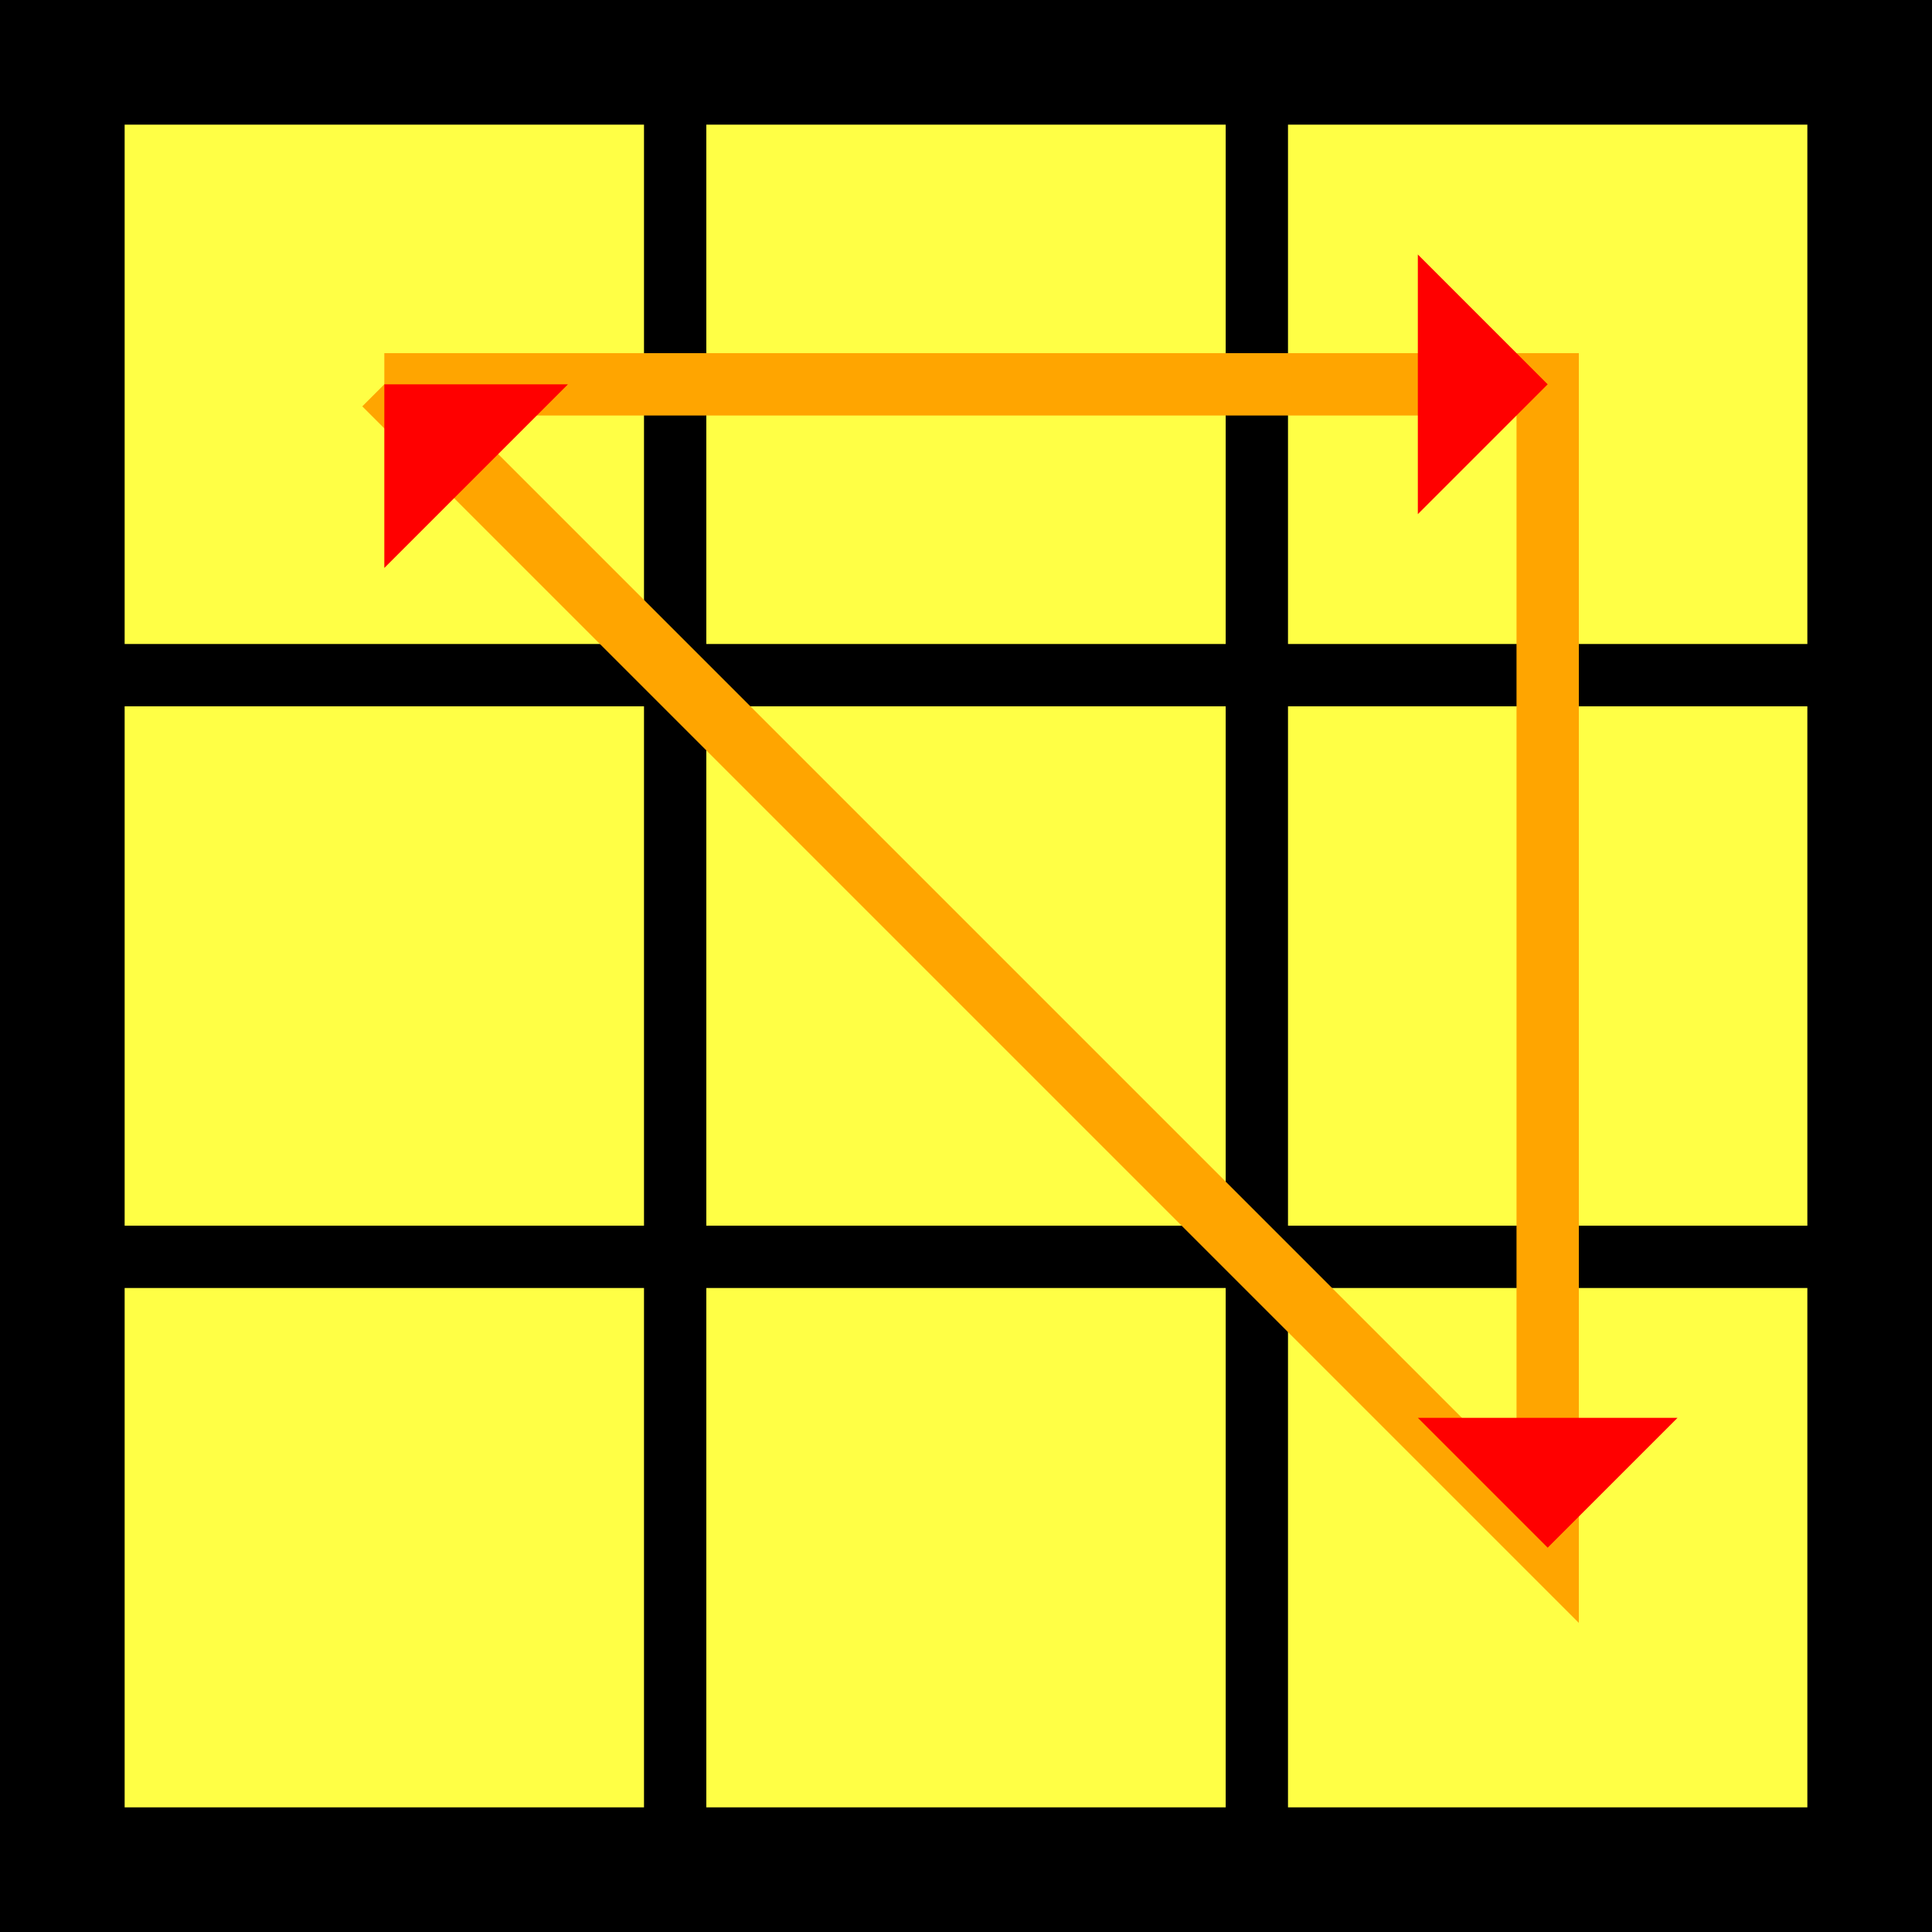
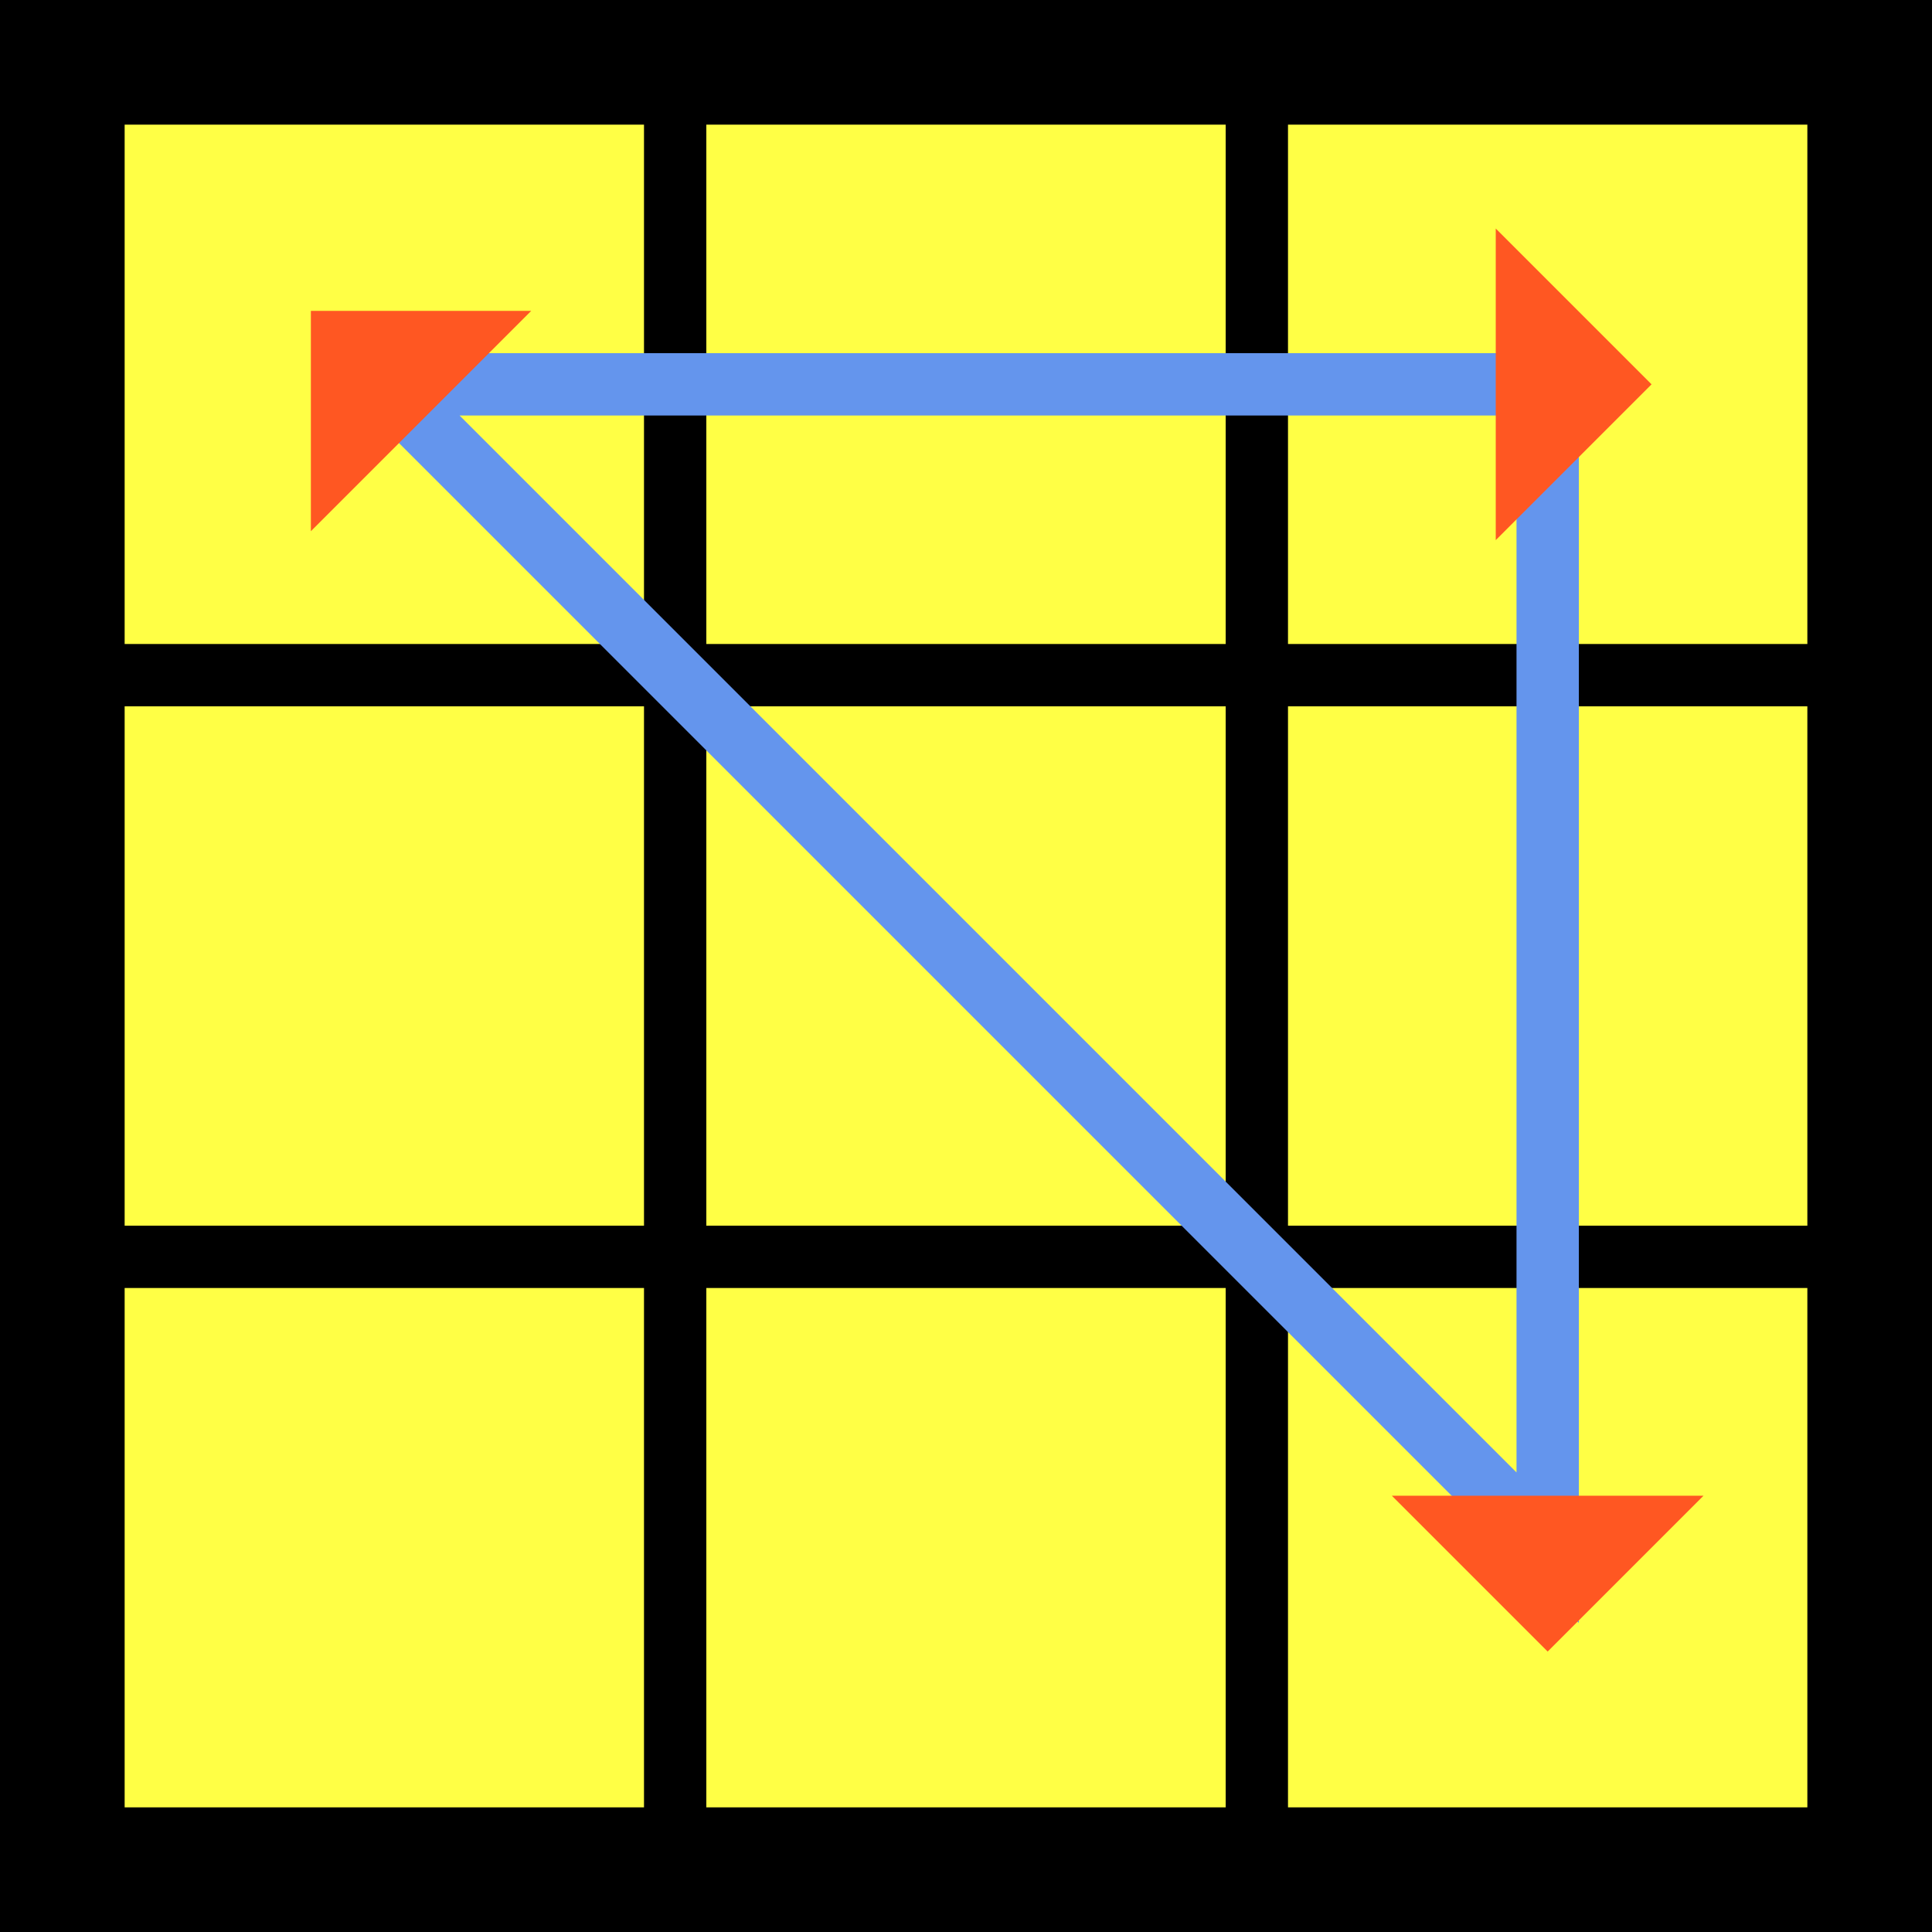
<svg xmlns="http://www.w3.org/2000/svg" width="93" height="93">
  <rect width="93" height="93" fill="black" />
  <rect x="6" y="6" width="25" height="25" fill="#ffff45" />
  <rect x="34" y="6" width="25" height="25" fill="#ffff45" />
  <rect x="62" y="6" width="25" height="25" fill="#ffff45" />
  <rect x="6" y="34" width="25" height="25" fill="#ffff45" />
  <rect x="34" y="34" width="25" height="25" fill="#ffff45" />
  <rect x="62" y="34" width="25" height="25" fill="#ffff45" />
  <rect x="6" y="62" width="25" height="25" fill="#ffff45" />
  <rect x="34" y="62" width="25" height="25" fill="#ffff45" />
  <rect x="62" y="62" width="25" height="25" fill="#ffff45" />
-   <polyline points=" 18.5,18.5 74.5,18.5 74.5,74.5 18.5,18.5" fill="none" stroke="orange" stroke-width="3" />
-   <polygon points=" 68.25,12.25 74.5,18.5 68.25,24.75" fill="red" transform="                   translate(74.5 18.5)                    rotate(0 0 0)                    translate(-74.5 -18.5)" />
-   <polygon points=" 68.25,68.25 74.5,74.5 68.25,80.75" fill="red" transform="                   translate(74.5 74.5)                    rotate(90 0 0)                    translate(-74.5 -74.5)" />
-   <polygon points=" 12.25,12.25 18.5,18.5 12.25,24.75" fill="red" transform="                   translate(18.5 18.5)                    rotate(-135 0 0)                    translate(-18.5 -18.5)" />
+   <polyline points=" 18.5,18.5 74.5,18.5 74.5,74.5 18.5,18.5" fill="none" stroke="cornflowerblue" stroke-width="3" />
+   <polygon points=" 67,11 74.5,18.5 67,26 67,11" fill="#FF5722" transform="rotate(0 74.5 18.5) translate(5)" />
+   <polygon points=" 67,67 74.5,74.5 67,82 67,67" fill="#FF5722" transform="rotate(90 74.5 74.5) translate(5)" />
+   <polygon points=" 11,11 18.5,18.5 11,26 11,11" fill="#FF5722" transform="rotate(-135 18.5 18.5) translate(5)" />
</svg>
